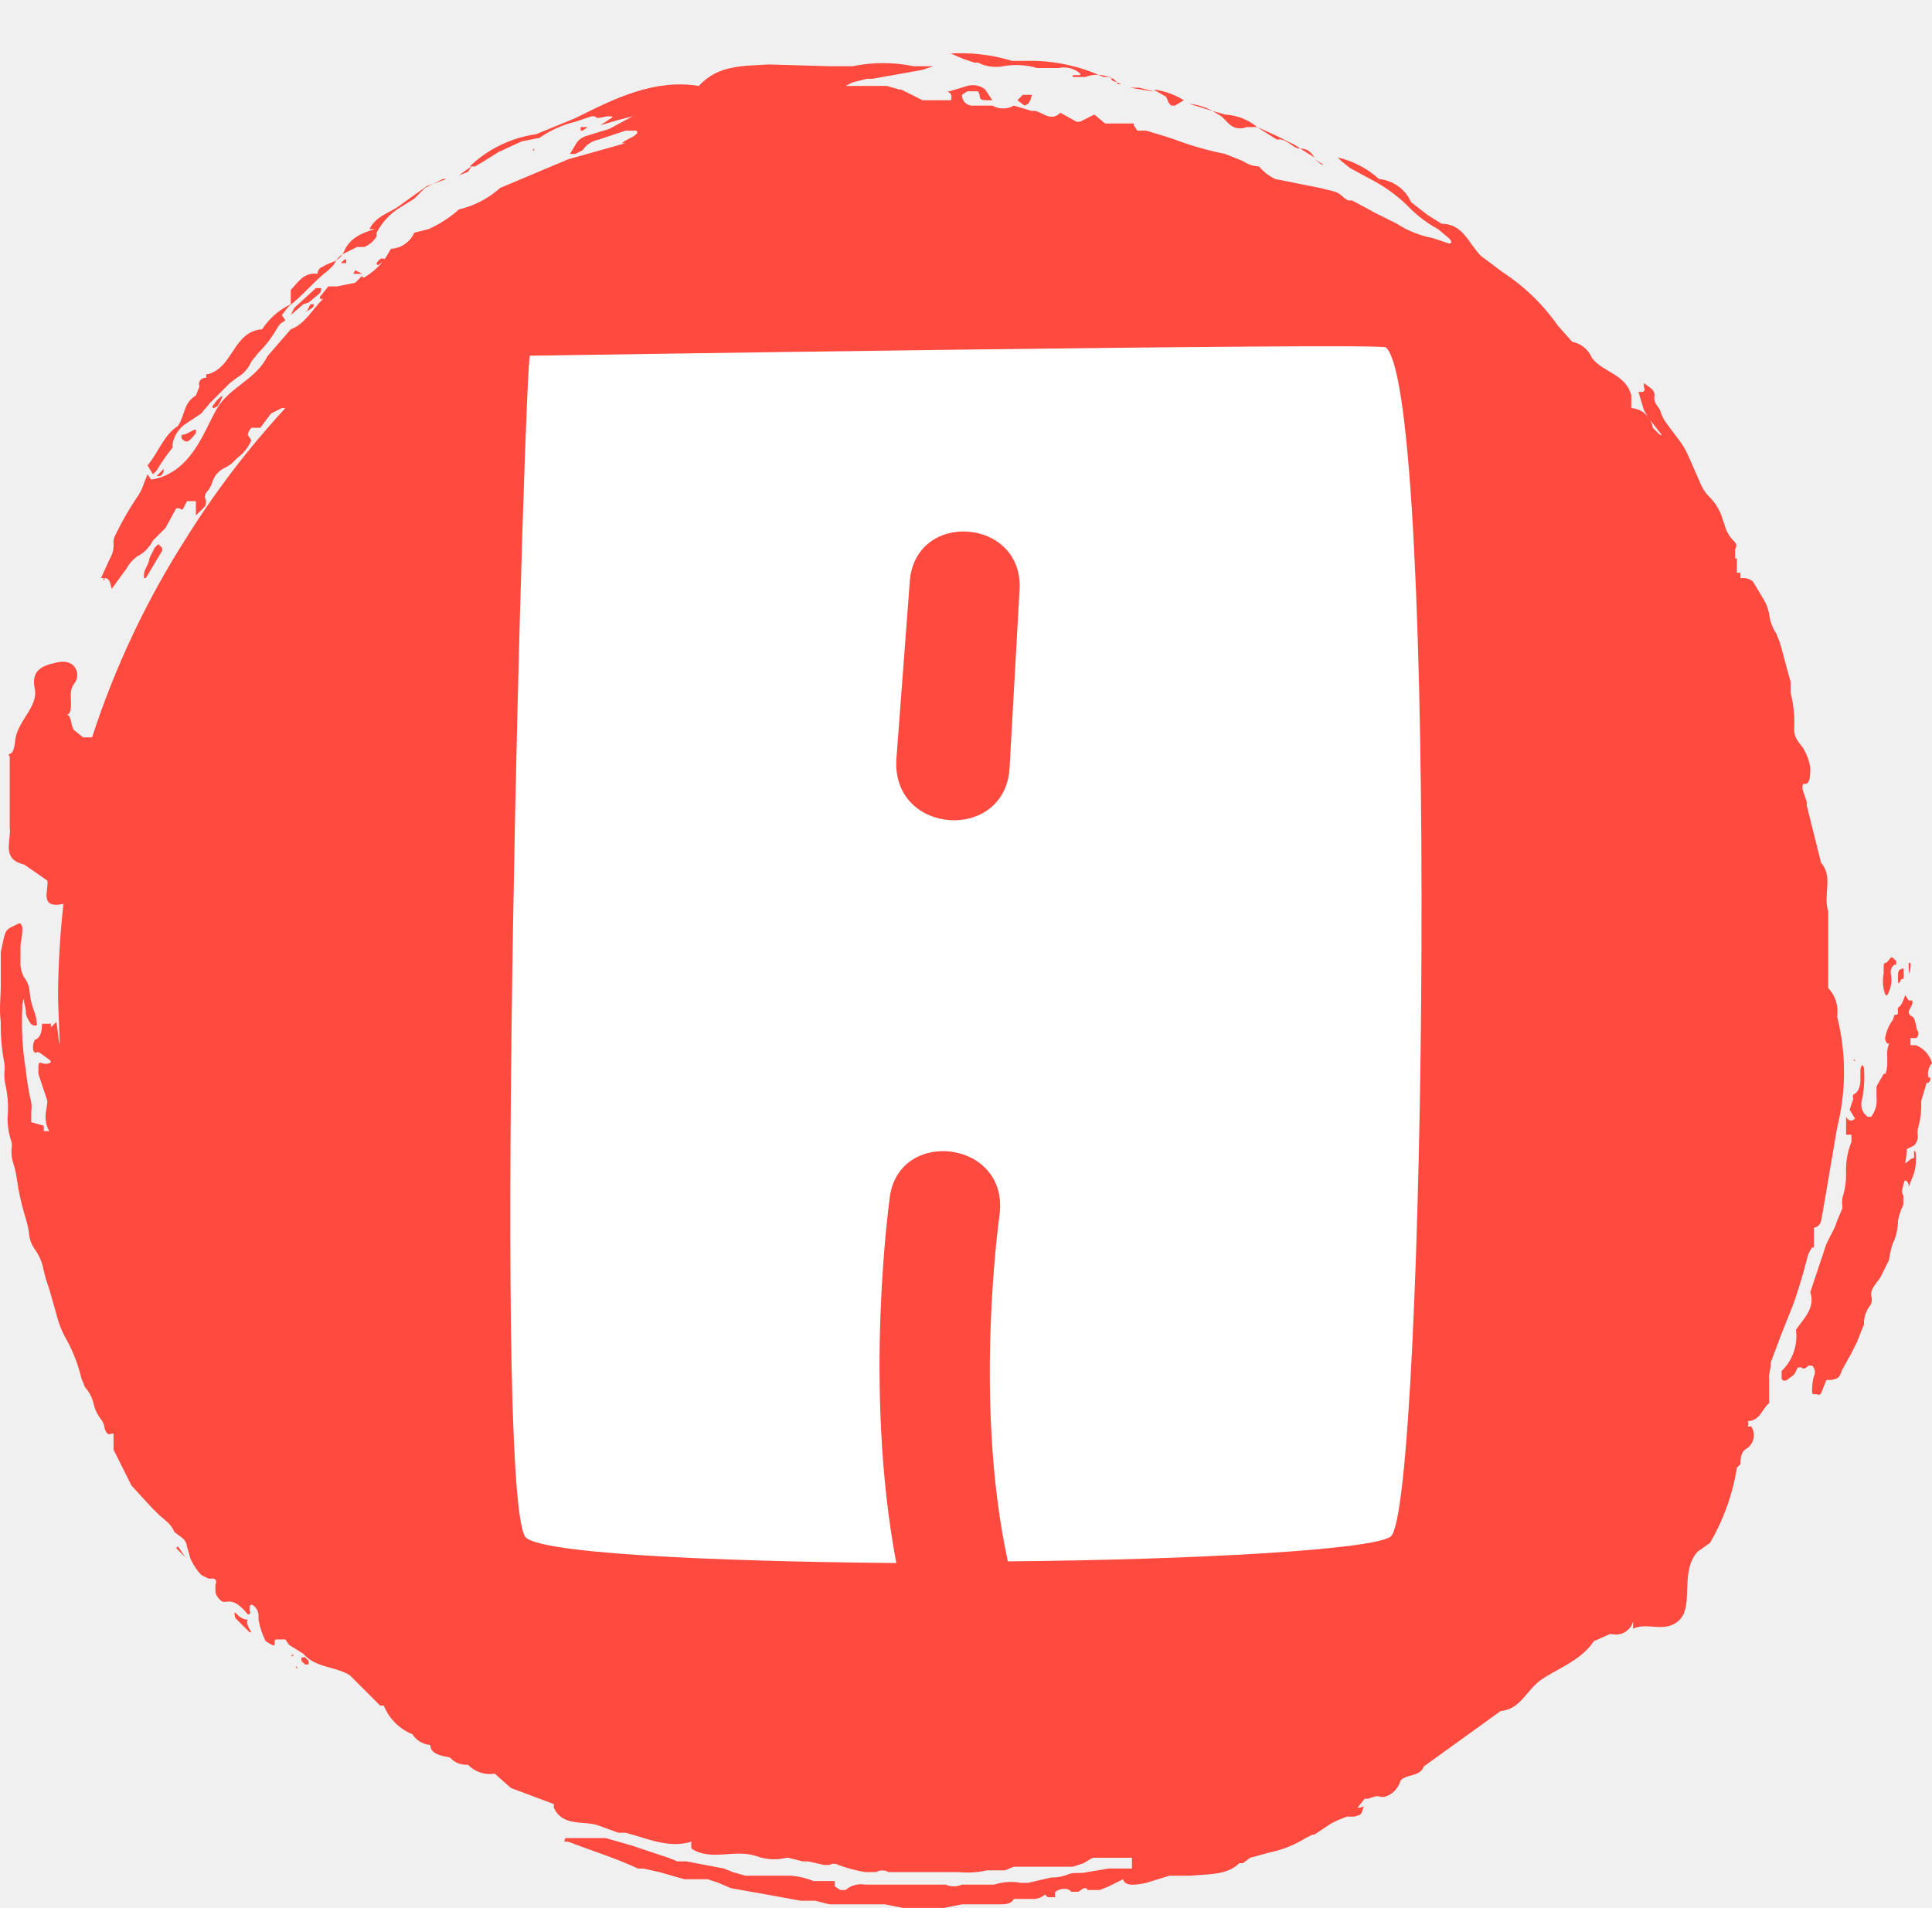
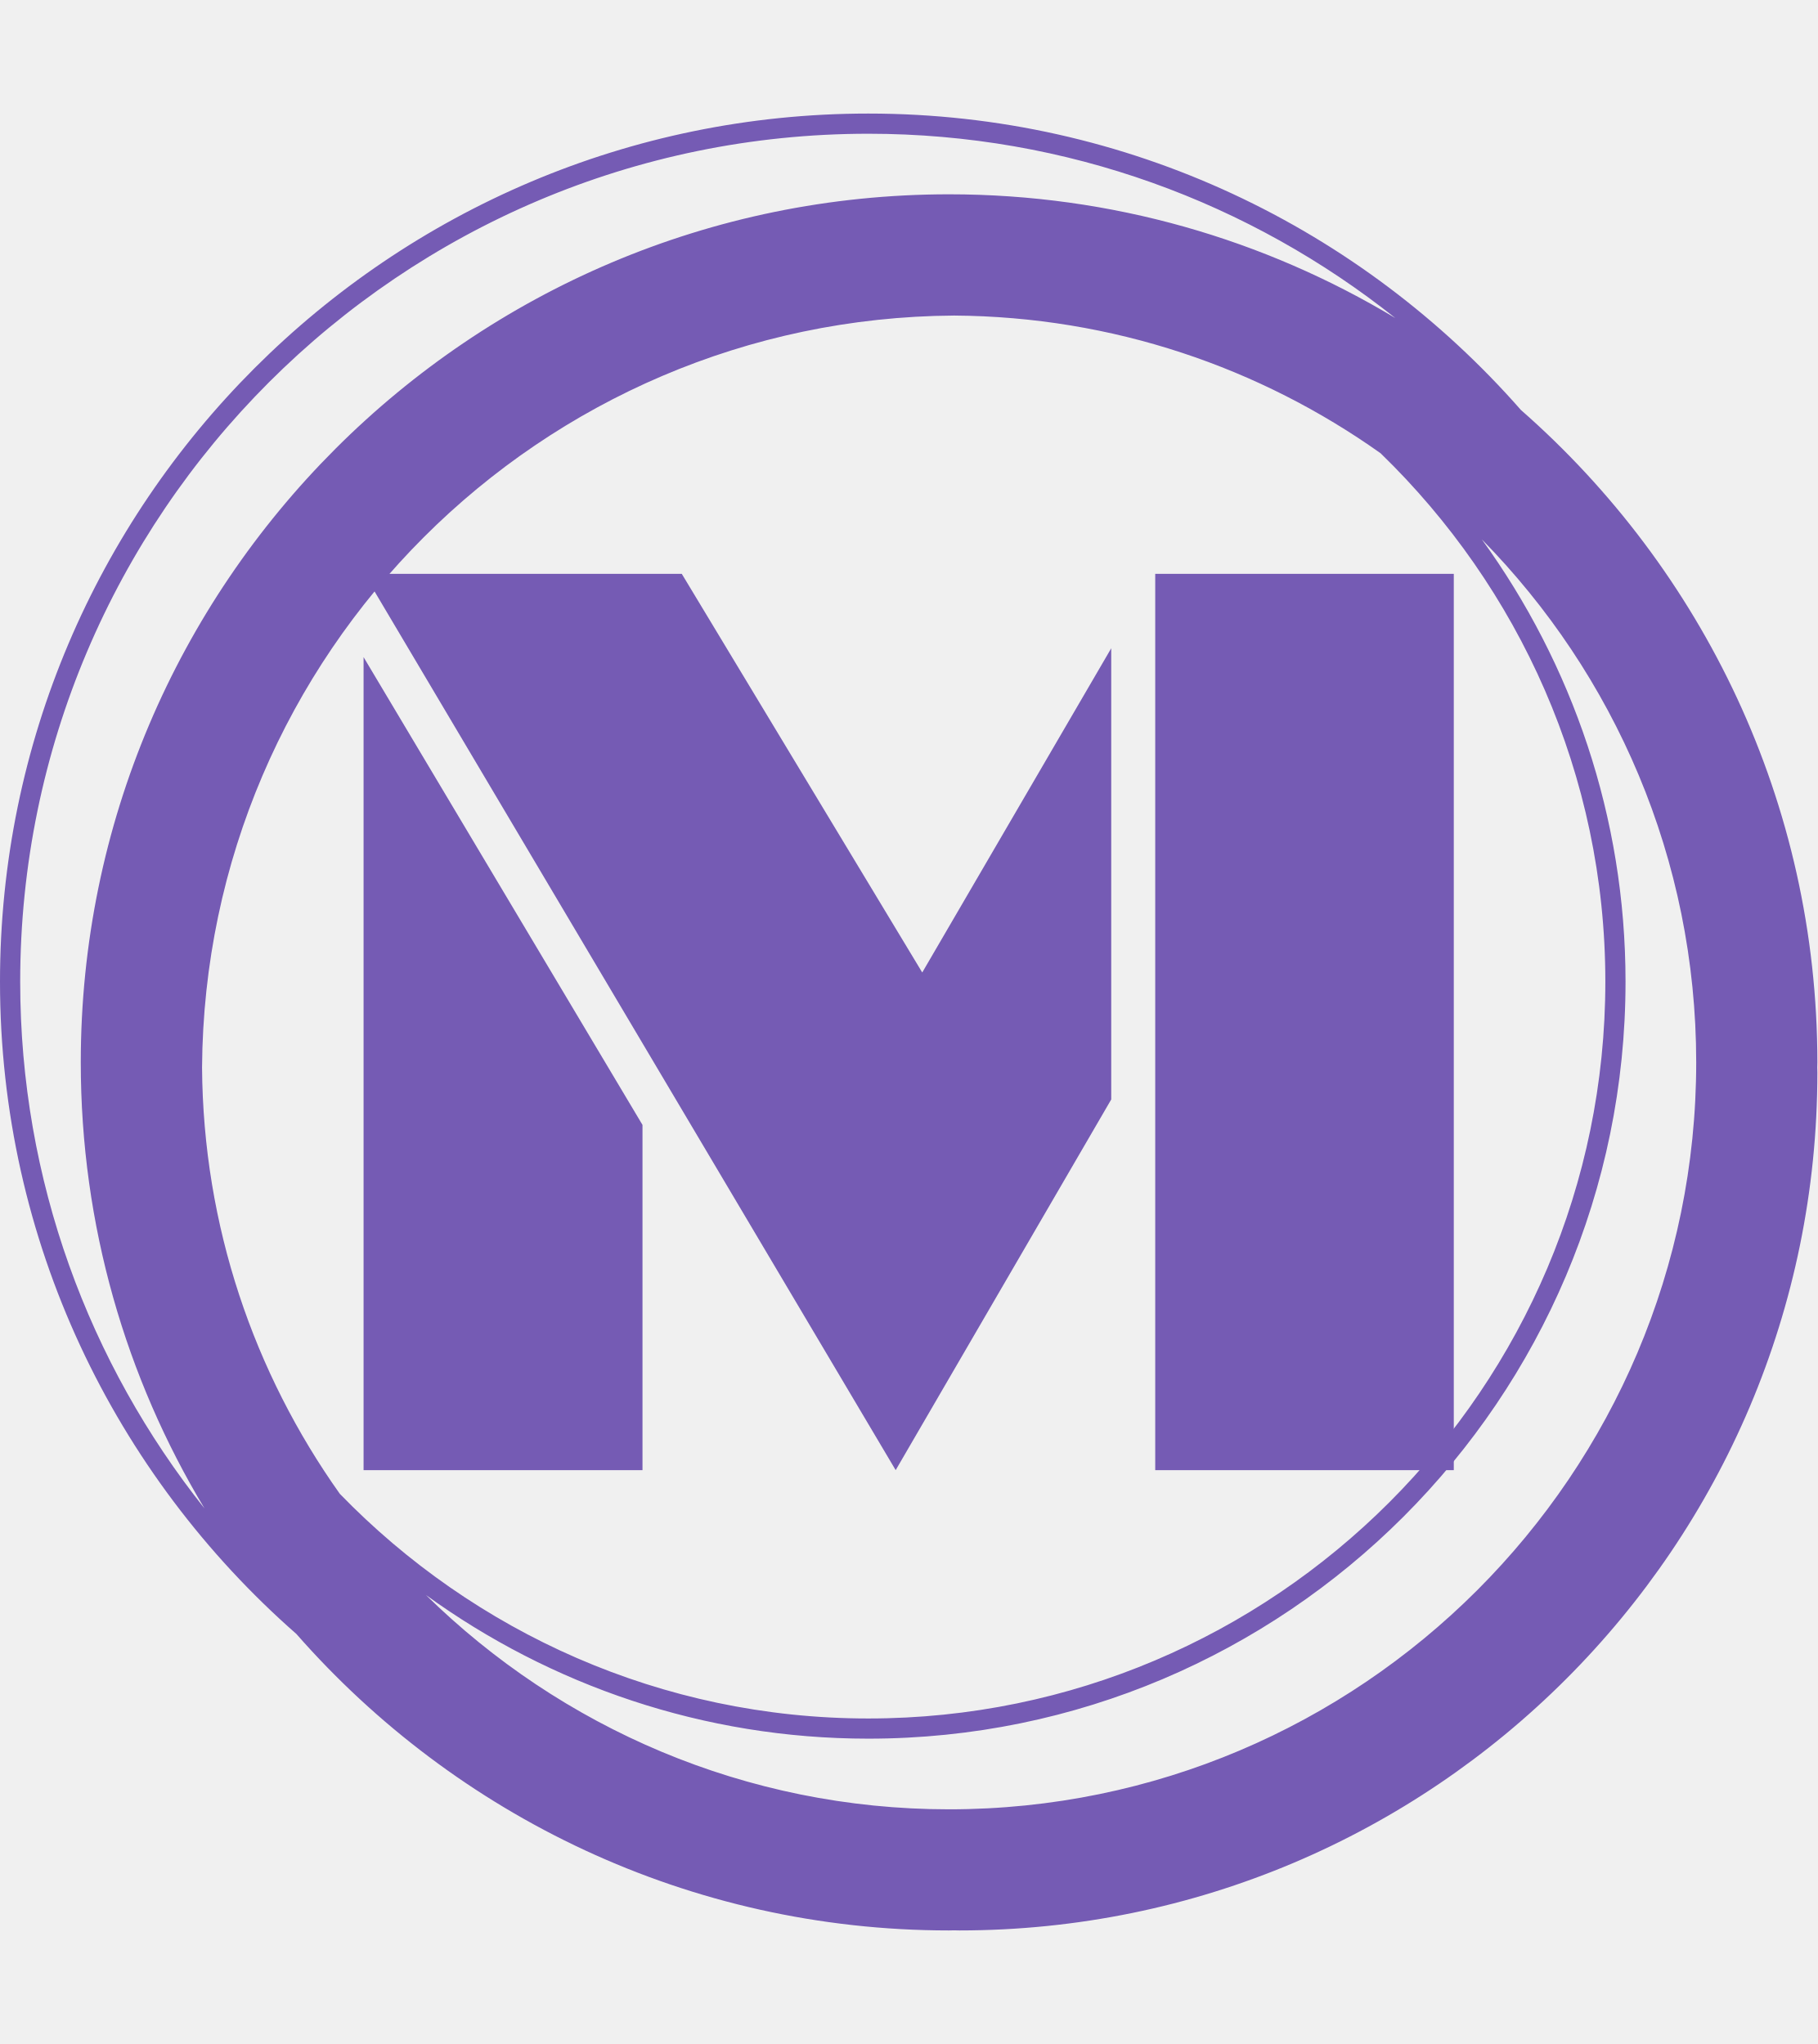
- <svg xmlns="http://www.w3.org/2000/svg" width="308.761" height="304.916" viewBox="0 0 106.008 104.687" class="css-1j8o68f" version="1.1" id="svg23">
-   <defs id="SvgjsDefs2684" />
-   <g id="SvgjsG2685" featurekey="rootContainer" transform="matrix(0.9820593,0,0,0.9820593,-0.05456052,0)" fill="#ff4a3f">
-     <g id="g17">
-       <path d="M19.8 15.3h.5l-.4-.2zm.5.1zm.8-.7c0 .1 0 .1.1.1l.4-.3c-.2-.1-.3-.1-.5.2zm.4-.2zm-4.1 2.3zm-.2.6l.3-.2c.1-.1.1-.2.1-.2h-.2l-.2.4c-.1-.1-.1 0 0 0zm2.2-2.9h-.1l-.2.2h.3zm-2.1 2.4l.6-.5c.1-.1.1-.2.1-.3h-.3l-1.2 1.1-.2.4.7-.6zm-1.1.8z" id="path3" />
-       <path d="M9.7 25v-.2a1.7 1.7 0 0 1 .7-1.1l.9-.6.5-.6.7-.7.4-.4.4-.3a1.9 1.9 0 0 0 .8-.9l.4-.5a5.9 5.9 0 0 0 1-1.3l.2-.3.3-.2-.2-.3.4-.5c.8-.6 1.4-1.4 2.2-2l.3-.3a1.4 1.4 0 0 1 .5-.6l.8-.4h.4a1.4 1.4 0 0 0 .7-.6V13a3.5 3.5 0 0 1 1.3-1.4l.8-.5.2-.2.4-.4 1-.5h.2l-1.1.4-1.4 1c-.6.5-1.4.6-1.8 1.4h.3c-.7.2-1.4.5-1.7 1.2s-.8.6-1.2.9a.4.4 0 0 0-.3.4c-.8-.1-1.1.5-1.5.9v.8a3.9 3.9 0 0 0-1.6 1.4c-1.6.1-1.6 2.1-3 2.5h-.1a.2.2 0 0 0 0 .2c-.3 0-.5.2-.4.5l-.2.5c-.7.4-.6 1.1-1 1.7-.8.5-1.1 1.5-1.7 2.2l.3.5.2-.2a11.6 11.6 0 0 1 .9-1.3zM53.9 3.3l.6.2h.2a2.2 2.2 0 0 0 1.4.2 4.1 4.1 0 0 1 1.9.1h1.2a1.4 1.4 0 0 1 1.2.3.1.1 0 0 1 0 .1H60a.1.1 0 0 0 0 .1h.7a1.8 1.8 0 0 1 1.3 0c.2 0 .1.1.2.2l.5.2h-.2c-.2-.4-.5-.4-.8-.4a9.7 9.7 0 0 0-4.3-.9h-.8A9.8 9.8 0 0 0 53 3h.2zm7.3 3.1zM50.3 4.7zm10.9 1.7h.2-.2zM19 14.7zm32.1-10zm17.6 2.2a.9.9 0 0 0 1 .2h.6a3.1 3.1 0 0 0-1.8-.7l-.7-.2.5.3zm-3.4-1.3c0 .1.1.2.2.3h.2l.5-.3a4.2 4.2 0 0 0-1.7-.6l.7.4zm7.4 2.7l.8.5c-.2-.3-.4-.5-.8-.5z" id="path5" />
-       <path d="M99 76.1l.6-1.6.6-1.5c.2-.5.6-1.8.8-2.6a1.7 1.7 0 0 1 .3-.7h.1v-1.1c.5-.1.4-.6.5-.9l.8-4.7a12.7 12.7 0 0 0 0-6.2 1.9 1.9 0 0 0-.5-1.6v-4.3c-.3-.9.3-1.9-.4-2.7L101 45a.4.4 0 0 0 0-.2l-.2-.6a.5.5 0 0 1 0-.4h.1c.3 0 .3-.5.3-.9a3 3 0 0 0-.4-1.1l-.3-.4a1.1 1.1 0 0 1-.2-.7 6.7 6.7 0 0 0-.2-2v-.6c-.2-.7-.4-1.5-.6-2.2l-.2-.5a2.5 2.5 0 0 1-.4-1.1 2.5 2.5 0 0 0-.3-.8l-.6-1a.8.8 0 0 0-.6-.2h-.1V32h-.2v-.8H97V31a.4.4 0 0 0 0-.1v-.2c.1-.2.1-.3-.1-.5a1.8 1.8 0 0 1-.4-.6l-.2-.6a2.9 2.9 0 0 0-.7-1.2 2.2 2.2 0 0 1-.5-.7l-.7-1.6a4.3 4.3 0 0 0-.6-1l-.6-.8a2.4 2.4 0 0 1-.4-.8l-.2-.3a.6.6 0 0 1-.1-.5.5.5 0 0 0-.2-.4l-.4-.3v.2c.1.2 0 .3-.1.3h-.2l.3 1 .3.5.7.9h-.1l-.2-.2-.2-.2a1.3 1.3 0 0 0-1.2-1.1v-.7c-.3-1.2-1.6-1.3-2.2-2.1a1.5 1.5 0 0 0-1.1-.9l-.8-.9a11.3 11.3 0 0 0-3.1-3l-.8-.6-.4-.3c-.7-.7-1-1.8-2.2-1.8l-.8-.5-.9-.7a2.2 2.2 0 0 0-1.8-1.3 5.1 5.1 0 0 0-2.3-1.2l.2.2.5.4 1.3.7a8.5 8.5 0 0 1 2.1 1.6 6.8 6.8 0 0 0 1.5 1.1l.6.5c.1.1.2.2.1.3H81l-.9-.3a5.6 5.6 0 0 1-2-.8l-1.2-.6-1.3-.7h-.2c-.3-.1-.4-.4-.8-.5l-.8-.2-2.5-.5a2.6 2.6 0 0 1-.9-.7 1.7 1.7 0 0 1-.9-.3l-1-.4a18.1 18.1 0 0 1-2.8-.8l-.6-.2-1-.3h-.5l-.2-.3v-.1h-1.6l-.6-.5-.4.2-.4.2h-.2l-.9-.5c-.6.6-1.1-.2-1.6-.1l-1-.3a1.2 1.2 0 0 1-1.2 0h-1.2a.6.6 0 0 1-.5-.6l.3-.2h.6a.7.7 0 0 1 .1.3c0 .2.2.2.5.2h.2l-.4-.6a1.1 1.1 0 0 0-1-.2l-1 .3H53c.3.2.2.3.2.5h-1.6l-.4-.2-.8-.4h-.1l-.7-.2h-2.3l.4-.2.8-.2h.3l1.7-.3 1.1-.2.6-.2h-1.1a8.4 8.4 0 0 0-3.4 0h-1.3L43 3.6c-1.4.1-2.8 0-3.9 1.2-2.5-.4-4.7.7-6.9 1.8l-2.2.9a6.7 6.7 0 0 0-3.7 1.8h.3l.5-.3.8-.5 1.3-.6 1-.2a6 6 0 0 1 2-.9l.9-.3h.2c.1.2.5 0 .7 0h.2c.1 0 .1.1 0 .1l-.6.4 1-.3.8-.2-1.3.7-1.3.4a1 1 0 0 0-.6.5l-.3.5h.3l.4-.2a1.4 1.4 0 0 1 .9-.6l1.5-.5h.5a.1.1 0 0 1 .1.2c-.2.2-.6.3-.8.5h.2l-3.2.9-3.8 1.6a5.2 5.2 0 0 1-2.3 1.2 6.6 6.6 0 0 1-1.7 1.1l-.8.2a1.5 1.5 0 0 1-1.3.9l-.3.5a3.7 3.7 0 0 1-1.2 1.1h-.1v-.1l-.2.2-.2.2-1 .2h-.5l-.4.5c-.1.1-.1.2 0 .2h.1c-.6.6-1 1.4-1.8 1.7L15 19.9c-.6 1.2-1.8 1.6-2.6 2.6s-1.4 3.9-3.9 4.3l-.2-.3-.2.5a2.7 2.7 0 0 1-.4.8 16.9 16.9 0 0 0-1.2 2.1.8.8 0 0 0-.1.5 1.4 1.4 0 0 1-.2.8l-.5 1.1h.2c.3 0 .3.3.4.6l.8-1.1a2.2 2.2 0 0 1 .6-.7 2 2 0 0 0 .9-.9l.3-.3.4-.4.6-1.1h.2c.1.1.1.1.2 0l.2-.4h.5v.8l.5-.5a.5.5 0 0 0 0-.5.4.4 0 0 1 .1-.3 1.5 1.5 0 0 0 .3-.5 1.3 1.3 0 0 1 .8-.9l.3-.2.3-.3a2.4 2.4 0 0 0 .8-1l-.2-.3c0-.1.1-.3.2-.4h.5l.6-.8.6-.3h.2a48.8 48.8 0 0 0-5.5 7.2h-.1.1a48.4 48.4 0 0 0-5.3 11.2h-.5l-.5-.4c-.2-.2-.1-.7-.4-.9h.1c.3-.5-.1-1.2.3-1.7s.1-1.4-.9-1.2-1.5.5-1.3 1.5-1 1.8-1.1 2.9-.5.5-.3.9v3.9c.1.8-.5 1.8.8 2.1l1.3.9c.1.5-.5 1.6.9 1.3a49.2 49.2 0 0 0-.3 5c0 1.1.1 2.2.1 3.3v-.4c-.1-.4-.1-.8-.2-1.3l-.3.3v-.2h-.5c0 .5-.1.8-.4.9a.9.9 0 0 0-.1.5c0 .1.1.3.2.2s.4.2.7.4-.2.3-.4.2-.2.1-.2.3v.3l.5 1.5c0 .3-.1.6-.1.9a1.7 1.7 0 0 0 .2.8h-.3v-.3l-.7-.2v-.6a1.5 1.5 0 0 0 0-.5 14.6 14.6 0 0 1-.3-1.8 16.6 16.6 0 0 1-.2-3.5.9.9 0 0 1 .1-.5v.2a2.9 2.9 0 0 1 .1.5.8.8 0 0 0 .1.4c.1.2.2.4.4.4s.1-.1.1-.2a2.1 2.1 0 0 0-.1-.5 4.2 4.2 0 0 1-.3-1.3 1.5 1.5 0 0 0-.3-.7 1.6 1.6 0 0 1-.2-.9v-.8c0-.3.1-.6.1-.9a.5.5 0 0 0-.1-.4h-.1c-.8.4-.7.2-1 1.6V55c0 .7-.1 1.4 0 2.1a10.8 10.8 0 0 0 .2 2.3 1.8 1.8 0 0 1 0 .5 3.1 3.1 0 0 0 .1.9 5.9 5.9 0 0 1 .1 1.3 3.9 3.9 0 0 0 .2 1.7 1.2 1.2 0 0 1 0 .4 2.1 2.1 0 0 0 .1.8 4.9 4.9 0 0 1 .2.9 14 14 0 0 0 .5 2.2 5 5 0 0 1 .2 1 1.7 1.7 0 0 0 .3.7 2.9 2.9 0 0 1 .5 1.2 8.5 8.5 0 0 0 .3 1l.4 1.4a5.4 5.4 0 0 0 .6 1.5 8.5 8.5 0 0 1 .8 2.1l.2.5a2.1 2.1 0 0 1 .5 1 2.1 2.1 0 0 0 .4.8 1 1 0 0 1 .2.5c.1.3.2.4.4.3h.1v.9l.5 1 .5 1 1.1 1.2.4.4c.3.3.7.5.9 1l.4.3a.7.7 0 0 1 .3.5l.2.7a3.3 3.3 0 0 0 .6.9l.4.2h.3a.2.2 0 0 1 .1.3 2.5 2.5 0 0 0 0 .5.9.9 0 0 0 .4.5h.2c.4-.1.8.2 1.2.7h.1c0-.1.1-.1 0-.2v-.2c0-.1.1-.2.2-.1a.7.7 0 0 1 .3.6v.2a4.3 4.3 0 0 0 .4 1.2c.5.3.5.3.5.1s0-.2.2-.2h.4l.2.3.8.5c.7.8 1.8.7 2.6 1.2l1.7 1.7h.2a2.9 2.9 0 0 0 1.6 1.6 1.3 1.3 0 0 0 1 .6c0 .5.6.6 1.1.7a1.2 1.2 0 0 0 .8.4h.2a1.7 1.7 0 0 0 1.5.5l.9.8 2.4.9v.2c.5 1.1 1.7.7 2.5 1l1.1.4h.4c1.2.3 2.4.9 3.7.5a.7.7 0 0 0 0 .4c1.1.7 2.4 0 3.6.4a2.9 2.9 0 0 0 1.7.1h.1l.8.2h.3l.9.2h.3a.5.5 0 0 1 .5 0 7.9 7.9 0 0 0 1.5.4h.6a.7.7 0 0 1 .7 0h3.9a5 5 0 0 0 1.6-.1h1l.5-.2H60l.6-.2.5-.3h2.2v.6H62l-1.2.2c-.4.1-.7 0-1 .1a2.4 2.4 0 0 1-1 .2l-1.3.3h-.4a3.1 3.1 0 0 0-1.5.1h-1.8a1.1 1.1 0 0 1-.9 0h-4.5a1.3 1.3 0 0 0-1.1.3H47l-.3-.2v-.3h-1.2a4.1 4.1 0 0 0-1.3-.3h-2.5l-.7-.2-.5-.2-2.1-.4h-.5l-.5-.2-2.1-.7-1.4-.4h-2.2c-.1 0-.1.1-.1.2h.2c1.3.5 2.6.9 3.9 1.5h.3l.9.2 1.4.4h1.3l.6.2.7.3 1.7.3 1.1.2 1.1.2h.8l.8.2h3.1l1 .2h2.3l1-.2H56c.4 0 .6-.1.7-.3h1a1 1 0 0 0 .8-.3c-.1.1 0 .1.1.2h.4v-.2c0-.1 0-.1.2-.2s.6-.1.7.1h.4l.3-.2c.2 0 .2 0 .2.1h.7l.5-.2.8-.4c.1.3.4.4 1.3.2l1.3-.4h1.2c.9-.1 2 0 2.7-.7h.2l.4-.3 1.1-.3a6.1 6.1 0 0 0 2-.8l.4-.2h.1l.9-.6.4-.2.5-.2h.4c.4-.1.4-.1.5-.4s0-.1-.2-.1h-.1l.4-.5h.2c.3-.1.5-.2.7-.1h.2a1.3 1.3 0 0 0 .9-.9c.3-.4 1.1-.2 1.3-.8l4.3-3.1c1.1-.1 1.4-1.1 2.2-1.7s2.3-1.1 3-2.2l.9-.4h.1a1 1 0 0 0 1.2-.7v.4c.8-.4 1.8.3 2.6-.5s0-2.7 1-3.8l.7-.5a12.1 12.1 0 0 0 1.5-4.2l.2-.2c0-.3 0-.7.4-.9a.9.9 0 0 0 .2-1.2h-.2a.3.3 0 0 0 0-.3c.7 0 .8-.7 1.2-1V77a.5.5 0 0 1 0-.2 3.8 3.8 0 0 0 .1-.7zM5.9 32.2z" id="path7" />
-       <path d="M26.4 9.3l-.3.2-.4.3.5-.2zm6.1-2h.1l.3-.2h-.4zm-2.6 1l-.1.1h.1v-.1zm-1.5 1.4zm1.3-.2zm-6.3 3.1zM9.2 26.2l-.4.4H9a.4.4 0 0 0 .2-.4zm3-3.5a2.1 2.1 0 0 0 .3-.6 1.5 1.5 0 0 0-.5.5c-.1.1-.1.2 0 .2zM11 24.2V24c-.2 0-.5.3-.8.3v.2c.3.3.4.2.8-.3zm3 66.2zM73.9 9.2h.1l-.5-.3zm-2.5-1.4c.5-.1.8.4 1.2.5h.1l-.3-.2-1-.5-1.1-.5.3.2zM52.8 3.1zm11.7 2h-.1l-1.2-.2h.5zm2 .7l1.3.4a3.3 3.3 0 0 0-1.3-.4zm-9 0a1 1 0 0 0 .2-.5h-.5l-.3.3.4.3zm9 1.6zM49.9 4.2zm2.9.7zM48.5 4zm13.8 2.1a.5.5 0 0 0 0 .1zm44.8 52.3h-.3V58h.3c.1 0 .2-.3.1-.4s-.1-.7-.3-.8a.3.3 0 0 1-.2-.3l.2-.4a.4.4 0 0 0 0-.2h-.2l-.2-.3c-.1.3-.2.6-.4.7a.5.5 0 0 0 0 .2c0 .1 0 .2-.1.2h-.1a1.1 1.1 0 0 1-.1.3 2.3 2.3 0 0 0-.4.9.4.4 0 0 0 .1.4h.1a1.7 1.7 0 0 0-.1.8v.4a1.8 1.8 0 0 1-.1.5h-.1l-.4.7v.6a1.5 1.5 0 0 1-.3 1.1h-.2l-.2-.2a.9.9 0 0 1-.1-.8 6.5 6.5 0 0 0 .1-1.7c0-.1-.1-.2-.1-.2a.5.5 0 0 0-.1.3v.6c0 .2-.1.6-.3.7s-.1.2-.1.3l-.2.6.3.5c-.2.2-.4.1-.5-.1v1h.3v.4a4.2 4.2 0 0 0-.3 1.4 3.3 3.3 0 0 0 0 .4 4 4 0 0 1-.2 1.3 2 2 0 0 0 0 .6l-.3.7a3.2 3.2 0 0 1-.3.7l-.3.6-.9 2.7c.3.9-.4 1.5-.8 2.1a2.7 2.7 0 0 1-.8 2.3v.4c0 .1.1.2.3.1l.4-.3.2-.4h.2c.1.1.2.1.4-.1h.2a.5.5 0 0 1 .1.6 2.9 2.9 0 0 0-.1.8c0 .1 0 .2.1.2h.2c.1.1.2 0 .3-.3l.2-.5h.3c.4-.1.4-.1.6-.6l.5-.9.3-.6.4-1a1.6 1.6 0 0 1 .3-1 .6.6 0 0 0 .1-.6c0-.2 0-.3.2-.6l.3-.4.5-1a4.7 4.7 0 0 1 .2-.9 3 3 0 0 0 .3-1.3 3.8 3.8 0 0 1 .3-.9v-.5c-.1-.2-.1-.2 0-.6s.1-.2.2-.2a.4.4 0 0 1 .1.3l.2-.5a2.3 2.3 0 0 0 .2-.9v-.3c0-.1 0-.3-.1-.3v.4c-.2 0-.3.2-.5.3a6.4 6.4 0 0 0 .1-.8l.4-.2a.7.7 0 0 0 .2-.6 1.4 1.4 0 0 1 0-.3 4.8 4.8 0 0 0 .2-1.4v-.2l.3-1h.1a.3.3 0 0 0 .1-.3h-.1a.9.9 0 0 1 .2-.8 1.5 1.5 0 0 0-.9-1zm-1.2 7.8zm-.2-9.9zm0 0zM9.1 30.8a.3.3 0 0 0 0-.2l-.2-.2-.2.2-.3.6c0 .3-.3.6-.3.9v.2h.1zm96.3 24.8h.1a1.7 1.7 0 0 0 .2-1.2.5.5 0 0 1 .2-.5h.1v-.2l-.2-.2h-.1c-.1.1-.2.3-.3.3s-.1.1-.1.3v.3a2.2 2.2 0 0 0 .1 1.2zM13.2 90.1c-.1 0 0 .2 0 .3l.8.8h.1c-.2-.3-.3-.6-.2-.7a.9.9 0 0 1-.5-.2zm.8.3zm92.3-35.7h.1a2 2 0 0 0 0-.6c-.3.1-.3.1-.3.6s.1.1.2 0z" id="path9" />
-       <path d="M106.7 62a.6.6 0 0 0 .1-.5c0-.1-.1-.2-.1-.1h-.2v.2c0 .4.1.5.2.4zm.1-8.2h-.1v.6a1 1 0 0 0 .1-.6zM17.1 92.6h-.2v.2l.2.2h.2v-.2zm86.6-33.3c0-.1 0-.1-.1-.1zM9.9 86.5l.5.5-.4-.6z" id="path11" />
-       <circle cx="10.5" cy="87.1" transform="rotate(-24.8 10.4 87.159)" id="circle13" />
-       <path d="M9.7 30.1h-.1v.2-.2h.1zm83.2-6.6l-.2-.3h-.1zm-14.7 77.1zM5.9 32.2zm-.1.2a.3.3 0 0 0 .1-.2v.2zm1.9-4.9zM61.5 2.4zm42.8 58.2v.1-.1zM16.4 92.5h-.1c.1.1.2 0 .1-.1zm.2.7h.1l-.1-.1v.1zm73.9-71.3zm15.2 34.4zM14.6 91.7zm92.1-37zm-.8 11.4zM34.6 0z" id="path15" />
-     </g>
-   </g>
-   <g id="SvgjsG2686" featurekey="nameFeature-0" transform="matrix(2.284354,0,0,2.284354,27.98006,-5.60952)" fill="#ffffff">
-     <path d="M9.6 16.48 l-0.32 4.24 c-0.08 1.8 2.6 1.96 2.72 0.2 l0.24 -4.28 c0.12 -1.76 -2.56 -1.96 -2.64 -0.16 z M0.48 11 l0 0 c0.04 0 20.48 -0.32 20.56 -0.2 c1.28 1.12 0.96 27.8 0.12 28.56 c-0.4 0.32 -4.64 0.56 -9.2 0.6 c-0.84 -3.84 -0.2 -8.32 -0.2 -8.32 c0.24 -1.8 -2.44 -2.12 -2.64 -0.4 c0 0.04 -0.64 4.52 0.16 8.76 c-4.56 -0.04 -8.68 -0.24 -8.92 -0.64 c-0.8 -1.44 0 -28.28 0.12 -28.36 z" id="path20" />
+ <svg xmlns="http://www.w3.org/2000/svg" version="1.1" width="1000" height="1125" viewBox="0 0 1000 1125">
+   <g transform="matrix(1,0,0,1,0,0)">
+     <svg viewBox="0 0 320 360" data-background-color="#ffffff" preserveAspectRatio="xMidYMid meet" height="1125" width="1000">
+       <g id="tight-bounds" transform="matrix(1,0,0,1,0,0)">
+         <svg viewBox="0 0 320 360" height="360" width="320">
+           <g>
+             <svg />
+           </g>
+           <g>
+             <svg viewBox="0 0 320 360" height="360" width="320">
+               <g>
+                 <path d="M320 187.111c0-45.764-20.238-86.866-52.203-114.908-28.043-31.964-69.145-52.203-114.908-52.203-84.302 0-152.889 68.587-152.889 152.889 0 45.753 20.231 86.848 52.185 114.891 28.043 31.975 69.152 52.22 114.926 52.22 0.299 0 0.59-0.021 0.889-0.021 0.299 0 0.59 0.021 0.889 0.021 83.456 0 151.111-67.655 151.111-151.111 0-0.299-0.021-0.59-0.021-0.889 0-0.299 0.021-0.59 0.021-0.889zM59.833 263.097c-15.093-21.255-24.071-47.143-24.256-75.097 0.48-72.928 59.492-131.943 132.423-132.423 27.954 0.185 53.845 9.163 75.097 24.256 24.366 23.627 39.57 56.64 39.57 93.056 0 71.559-58.219 129.778-129.778 129.778-36.416 0-69.429-15.204-93.056-39.57zM3.556 172.889c0-82.343 66.99-149.333 149.333-149.333 35.051 0 67.292 12.167 92.8 32.462-22.98-13.824-49.863-21.796-78.578-21.796-84.302 0-152.889 68.587-152.889 152.889 0 28.708 7.968 55.584 21.785 78.56-20.288-25.5-32.452-57.739-32.451-92.782zM167.111 318.667c-35.84 0-68.363-14.418-92.107-37.743 21.952 15.89 48.864 25.298 77.885 25.298 73.522 0 133.333-59.812 133.333-133.333 0-29.02-9.408-55.932-25.298-77.885 23.324 23.744 37.742 56.267 37.743 92.107 0 72.54-59.015 131.556-131.556 131.556z" fill="#755bb4" fill-rule="nonzero" stroke="none" stroke-width="1" stroke-linecap="butt" stroke-linejoin="miter" stroke-miterlimit="10" stroke-dasharray="" stroke-dashoffset="0" font-family="none" font-weight="none" font-size="none" text-anchor="none" style="mix-blend-mode: normal" data-fill-palette-color="tertiary" />
+               </g>
+               <g transform="matrix(1,0,0,1,64,101.0706)">
+                 <svg viewBox="0 0 192 157.859" height="157.859" width="192">
+                   <g>
+                     <svg viewBox="0 0 192 157.859" height="157.859" width="192">
+                       <g>
+                         <svg viewBox="0 0 192 157.859" height="157.859" width="192">
+                           <g>
+                             <svg viewBox="0 0 192 157.859" height="157.859" width="192">
+                               <g id="textblocktransform">
+                                 <svg viewBox="0 0 192 157.859" height="157.859" width="192" id="textblock">
+                                   <g>
+                                     <svg viewBox="0 0 192 157.859" height="157.859" width="192">
+                                       <g transform="matrix(1,0,0,1,0,0)">
+                                         <svg width="192" viewBox="2.86 -32.4 39.4 32.4" height="157.859" data-palette-color="#755bb4">
+                                           <path d="M22.09 0L2.88-32.4 14.36-32.4 23.05-17.99 29.88-29.71 29.88-13.4 22.09 0ZM42.26 0L31.47 0 31.47-32.4 42.26-32.4 42.26 0ZM12.94 0L2.86 0 2.86-29.39 12.94-12.48 12.94 0Z" opacity="1" transform="matrix(1,0,0,1,0,0)" fill="#755bb4" class="wordmark-text-0" data-fill-palette-color="primary" id="text-0" />
+                                         </svg>
+                                       </g>
+                                     </svg>
+                                   </g>
+                                 </svg>
+                               </g>
+                             </svg>
+                           </g>
+                         </svg>
+                       </g>
+                     </svg>
+                   </g>
+                 </svg>
+               </g>
+             </svg>
+           </g>
+           <defs />
+         </svg>
+         <rect width="320" height="360" fill="none" stroke="none" visibility="hidden" />
+       </g>
+     </svg>
  </g>
</svg>
